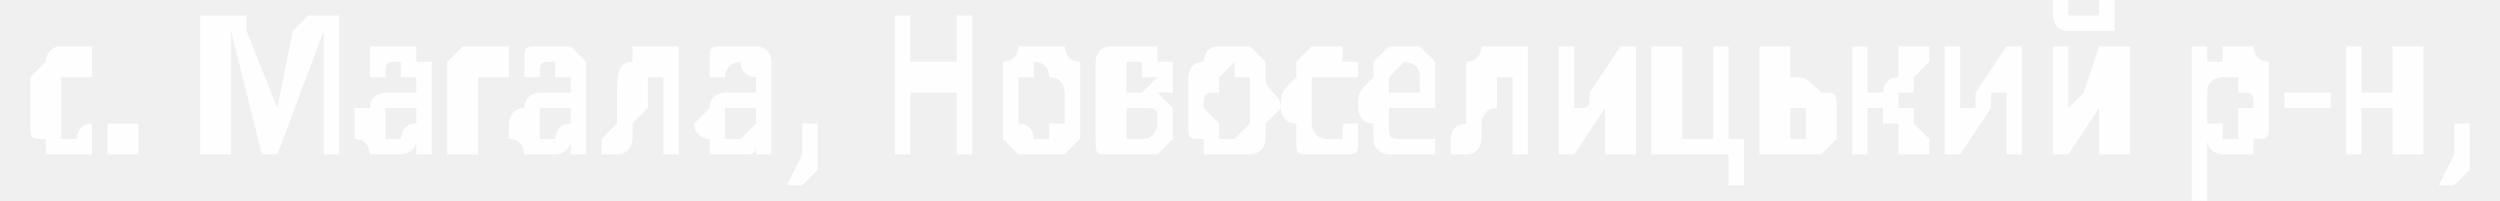
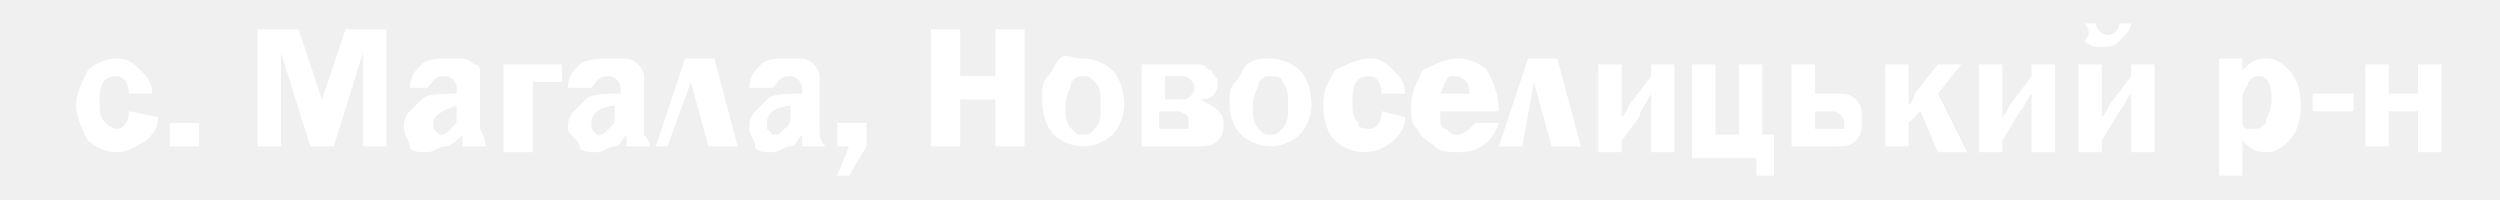
- <svg xmlns="http://www.w3.org/2000/svg" xml:space="preserve" width="15.072mm" height="1.21mm" version="1.1" style="shape-rendering:geometricPrecision; text-rendering:geometricPrecision; image-rendering:optimizeQuality; fill-rule:evenodd; clip-rule:evenodd" viewBox="0 0 158 13">
-   <defs>
-     <style type="text/css">
-    
-     .fil0 {fill:#FEFEFE;fill-rule:nonzero}
-    
-   </style>
-   </defs>
-   <g id="Слой_x0020_1">
-     <g id="_818394544">
-       <path class="fil0" d="M4 9c0,0 0,0 0,0 0,0 0,0 0,0 0,0 0,0 0,0 0,1 0,1 0,1 0,0 0,0 0,0 0,0 0,0 -1,0 0,0 0,0 0,0 0,0 0,0 -1,0 0,0 0,0 -1,0 0,0 0,0 0,-1 -1,0 -1,0 -1,-1 0,0 0,-1 0,-1 0,-1 0,-1 0,-2 0,0 1,-1 1,-1 0,0 0,-1 1,-1 0,0 0,0 1,0 0,0 0,0 0,0 0,0 0,0 0,0 1,0 1,0 1,0 0,0 0,1 0,1 0,0 0,0 0,0 0,0 0,0 0,0 0,0 0,0 0,0 0,0 0,0 0,0 0,1 0,1 0,1 0,0 0,0 0,0 0,0 0,0 0,0 0,0 0,0 0,0 -1,0 -1,0 -1,0 0,0 0,0 0,0 -1,0 -1,0 -1,0 0,0 0,1 0,2 0,0 0,0 0,1 0,0 0,0 0,0 0,0 0,1 0,1 0,0 0,0 1,0 0,0 0,0 0,0 0,0 0,-1 1,-1 0,0 0,0 0,0 0,0 0,0 0,0 0,0 0,0 0,0 0,0 0,0 0,0 0,0 0,0 0,0 0,1 0,1 0,1zm3 0c0,0 0,1 0,1 0,0 -1,0 -1,0 0,0 0,0 -1,0 0,0 0,0 0,-1 0,0 0,-1 0,-1 1,0 1,0 1,0 0,0 1,0 1,0 0,0 0,1 0,1zm13 1c0,0 0,0 0,0 0,0 0,0 0,0 0,0 0,0 0,0 0,0 -1,0 -1,0 0,0 0,0 0,0 0,0 0,0 0,0 0,0 0,0 0,0 0,0 0,0 0,0l0 -8 0 0 -3 8c0,0 0,0 0,0 0,0 0,0 0,0 0,0 0,0 0,0 0,0 0,0 0,0 -1,0 -1,0 -1,0 0,0 0,0 0,0 0,0 0,0 0,0 0,0 0,0 0,0l-2 -8 0 0 0 8c0,0 0,0 0,0 0,0 0,0 0,0 0,0 -1,0 -1,0 0,0 0,0 0,0 0,0 0,0 0,0 0,0 -1,0 -1,0 0,0 0,0 0,0 0,0 0,0 0,0l0 -8c0,-1 0,-1 0,-1 1,0 1,0 1,0l1 0c0,0 0,0 0,0 0,0 1,0 1,0 0,0 0,0 0,0 0,0 0,1 0,1l2 5 0 0 1 -5c0,0 0,0 1,-1 0,0 0,0 0,0 0,0 0,0 0,0 0,0 0,0 0,0l1 0c1,0 1,0 1,0 0,0 0,0 0,0 0,0 0,0 0,0 0,0 0,0 0,1l0 8zm6 0c0,0 0,0 0,0 0,0 0,0 0,0 0,0 0,0 -1,0 0,0 0,0 0,0 0,0 0,0 0,0 0,0 0,0 0,0l0 -1c0,1 -1,1 -1,1 0,0 0,0 -1,0 0,0 0,0 -1,0 0,0 0,0 0,0 0,0 0,-1 -1,-1 0,0 0,0 0,-1 0,0 0,-1 0,-1 1,0 1,0 1,0 0,-1 1,-1 1,-1 0,0 1,0 1,0l1 0 0 0c0,-1 0,-1 0,-1 0,0 -1,0 -1,0 0,0 0,0 0,-1 0,0 0,0 0,0 -1,0 -1,0 -1,1 0,0 0,0 -1,0 0,0 0,0 0,0 0,0 0,0 0,0 0,0 0,0 0,0 0,0 0,0 0,0 0,0 0,0 0,0 0,0 0,-1 0,-1 0,0 0,0 0,0 0,0 0,0 0,0 0,0 0,0 0,0 0,-1 0,-1 0,-1 1,0 1,0 1,0 0,0 1,0 1,0 0,0 0,0 1,0 0,0 0,0 0,1 1,0 1,0 1,0 0,1 0,1 0,2l0 4zm-1 -3l-1 0c0,0 0,0 -1,0 0,0 0,0 0,0 0,0 0,1 0,1 0,0 0,0 0,0 0,0 0,1 0,1 0,0 0,0 0,0 1,0 1,0 1,0 0,0 0,-1 1,-1l0 -1zm6 -3c0,0 0,0 0,0 0,0 0,1 0,1 0,0 0,0 0,0 0,0 0,0 0,0l-2 0 0 5c0,0 0,0 0,0 0,0 0,0 0,0 0,0 0,0 0,0 -1,0 -1,0 -1,0 0,0 0,0 0,0 0,0 0,0 0,0 0,0 0,0 0,0 0,0 -1,0 -1,0l0 -6c0,0 1,-1 1,-1 0,0 0,0 0,0l3 0c0,0 0,0 0,0 0,0 0,0 0,0 0,0 0,1 0,1 0,0 0,0 0,0zm5 6c0,0 0,0 0,0 0,0 0,0 0,0 0,0 0,0 -1,0 0,0 0,0 0,0 0,0 0,0 0,0 0,0 0,0 0,0l0 -1c0,1 -1,1 -1,1 0,0 0,0 -1,0 0,0 0,0 -1,0 0,0 0,0 0,0 0,0 0,-1 -1,-1 0,0 0,0 0,-1 0,0 0,-1 1,-1 0,0 0,0 0,0 0,-1 1,-1 1,-1 0,0 1,0 1,0l1 0 0 0c0,-1 0,-1 0,-1 0,0 0,0 -1,0 0,0 0,0 0,-1 0,0 0,0 0,0 -1,0 -1,0 -1,1 0,0 0,0 -1,0 0,0 0,0 0,0 0,0 0,0 0,0 0,0 0,0 0,0 0,0 0,0 0,0 0,0 0,0 0,0 0,0 0,-1 0,-1 0,0 0,0 0,0 0,0 0,0 0,0 0,0 0,0 0,0 0,-1 0,-1 1,-1 0,0 0,0 0,0 0,0 1,0 1,0 0,0 1,0 1,0 0,0 0,0 1,1 0,0 0,0 0,0 0,1 0,1 0,2l0 4zm-1 -3l-1 0c0,0 0,0 -1,0 0,0 0,0 0,0 0,0 0,1 0,1 0,0 0,0 0,0 0,0 0,1 0,1 0,0 0,0 1,0 0,0 0,0 0,0 0,0 0,-1 1,-1l0 -1zm7 3c0,0 0,0 0,0 0,0 0,0 0,0 0,0 0,0 0,0 0,0 0,0 0,0 -1,0 -1,0 -1,0 0,0 0,0 0,0 0,0 0,0 0,0 0,0 0,0 0,0l0 -5 -1 0c0,0 0,1 0,2 0,0 -1,1 -1,1 0,1 0,1 0,1 0,0 0,1 -1,1 0,0 0,0 0,0 0,0 -1,0 -1,0 0,0 0,0 0,0 0,0 0,0 0,0 0,0 0,0 0,0 0,0 0,0 0,-1 0,0 0,0 0,0 0,0 0,0 0,0 0,0 0,0 0,0 0,0 0,0 0,0 0,0 0,0 0,0 1,-1 1,-1 1,-1 0,0 0,0 0,0 0,-1 0,-1 0,-1 0,-1 0,-1 0,-1 0,-1 0,-2 1,-2 0,0 0,-1 0,-1 0,0 0,0 0,0l3 0c0,0 0,0 0,0 0,0 0,1 0,1l0 6zm6 0c0,0 0,0 0,0 0,0 0,0 0,0 0,0 0,0 0,0 -1,0 -1,0 -1,0 0,0 0,0 0,0 0,0 0,0 0,0l0 -1c0,1 0,1 -1,1 0,0 0,0 -1,0 0,0 0,0 0,0 -1,0 -1,0 -1,0 0,0 0,-1 0,-1 0,0 -1,0 -1,-1 0,0 1,-1 1,-1 0,0 0,0 0,0 0,-1 1,-1 1,-1 0,0 1,0 1,0l1 0 0 0c0,-1 0,-1 0,-1 0,0 0,0 0,0 0,0 -1,0 -1,-1 0,0 0,0 0,0 0,0 -1,0 -1,1 0,0 0,0 0,0 0,0 -1,0 -1,0 0,0 0,0 0,0 0,0 0,0 0,0 0,0 0,0 0,0 0,0 0,0 0,0 0,0 0,-1 0,-1 0,0 0,0 0,0 0,0 0,0 0,0 0,0 0,0 0,0 0,-1 0,-1 1,-1 0,0 0,0 0,0 0,0 1,0 1,0 0,0 1,0 1,0 0,0 1,0 1,1 0,0 0,0 0,0 0,1 0,1 0,2l0 4zm-1 -3l-1 0c0,0 0,0 0,0 -1,0 -1,0 -1,0 0,0 0,1 0,1 0,0 0,0 0,0 0,0 0,1 0,1 0,0 0,0 1,0 0,0 0,0 0,0 0,0 1,-1 1,-1l0 -1zm4 2c0,0 0,0 0,0 0,0 0,1 0,1 0,0 0,0 0,0 0,0 0,0 0,1l-1 1c0,0 0,0 0,0 0,0 0,0 0,0 0,0 0,0 0,0 0,0 0,0 0,0 -1,0 -1,0 -1,0 0,0 0,0 0,0 0,0 0,0 0,0 0,0 0,0 0,0l1 -2 0 -1c0,0 0,-1 0,-1 0,0 0,0 0,0 0,0 0,0 0,0 0,0 0,0 1,0 0,0 0,0 0,0 0,0 0,0 0,0 0,0 0,0 0,0 0,0 0,1 0,1zm10 1c0,0 0,0 0,0 0,0 0,0 0,0 0,0 0,0 0,0 0,0 0,0 0,0 0,0 -1,0 -1,0 0,0 0,0 0,0 0,0 0,0 0,0 0,0 0,0 0,0l0 -4 -3 0 0 4c0,0 0,0 0,0 0,0 0,0 0,0 0,0 0,0 0,0 0,0 -1,0 -1,0 0,0 0,0 0,0 0,0 0,0 0,0 0,0 0,0 0,0 0,0 0,0 0,0l0 -9c0,0 0,0 0,0 0,0 0,0 0,0 0,0 0,0 0,0 0,0 0,0 0,0 0,0 1,0 1,0 0,0 0,0 0,0 0,0 0,0 0,0 0,0 0,0 0,0l0 3 3 0 0 -3c0,0 0,0 0,0 0,0 0,0 0,0 0,0 0,0 0,0 0,0 1,0 1,0 0,0 0,0 0,0 0,0 0,0 0,0 0,0 0,0 0,0 0,0 0,0 0,0l0 9zm7 -3c0,0 0,1 0,1 0,1 0,1 0,1 -1,1 -1,1 -1,1 -1,0 -1,0 -2,0 0,0 0,0 -1,0 0,0 0,0 -1,-1 0,0 0,0 0,-1 0,0 0,-1 0,-1 0,-1 0,-1 0,-2 0,0 0,-1 0,-1 1,0 1,-1 1,-1 1,0 1,0 2,0 0,0 0,0 1,0 0,0 0,1 1,1 0,0 0,1 0,1 0,1 0,1 0,2zm-1 0c0,-1 0,-1 0,-1 0,0 0,-1 -1,-1 0,0 0,0 0,0 0,0 0,-1 -1,-1 0,0 0,1 0,1 0,0 0,0 -1,0 0,0 0,0 0,1 0,0 0,0 0,1 0,0 0,0 0,1 0,0 0,0 0,0 1,0 1,1 1,1 0,0 0,0 0,0 1,0 1,0 1,0 0,0 0,-1 0,-1 1,0 1,0 1,0 0,-1 0,-1 0,-1zm7 1c0,0 0,1 0,1 0,0 0,0 -1,1 0,0 0,0 0,0 -1,0 -1,0 -2,0 0,0 0,0 0,0 0,0 0,0 0,0 0,0 -1,0 -1,0 0,0 0,0 0,0 0,0 0,0 0,0 -1,0 -1,0 -1,-1l0 -5c0,0 0,-1 1,-1 0,0 0,0 0,0 0,0 0,0 0,0 0,0 0,0 1,0 0,0 0,0 0,0 0,0 0,0 1,0 0,0 0,0 1,0 0,0 0,0 0,1 1,0 1,0 1,0 0,0 0,1 0,1 0,0 0,1 0,1 0,0 -1,0 -1,0 0,0 1,1 1,1 0,0 0,1 0,1zm-1 -3c0,0 0,0 -1,0 0,0 0,0 0,0 0,-1 0,-1 0,-1 0,0 0,0 0,0 -1,0 -1,0 -1,0 0,0 0,0 0,0l0 2 1 0c0,0 0,0 0,0 0,0 1,-1 1,-1zm0 3c0,0 0,0 0,0 0,-1 0,-1 -1,-1 0,0 0,0 0,0 0,0 0,0 0,0l-1 0 0 2c0,0 0,0 0,0 0,0 0,0 0,0 0,0 0,0 0,0 0,0 0,0 1,0 0,0 0,0 0,0 0,0 0,0 0,0 1,0 1,-1 1,-1 0,0 0,0 0,0zm8 -1c0,0 -1,1 -1,1 0,1 0,1 0,1 0,1 -1,1 -1,1 0,0 -1,0 -1,0 -1,0 -1,0 -2,0 0,0 0,0 0,-1 -1,0 -1,0 -1,-1 0,0 0,-1 0,-1 0,-1 0,-1 0,-2 0,0 0,-1 1,-1 0,0 0,-1 1,-1 0,0 0,0 1,0 0,0 1,0 1,0 0,0 1,1 1,1 0,0 0,1 0,1 0,1 1,1 1,2zm-2 0c0,-1 0,-1 0,-1 0,0 0,-1 0,-1 0,0 0,0 -1,0 0,0 0,-1 0,-1 0,0 -1,1 -1,1 0,0 0,0 0,0 0,0 0,0 0,1 -1,0 -1,0 -1,1 0,0 0,0 1,1 0,0 0,0 0,0 0,0 0,1 0,1 0,0 0,0 1,0 0,0 0,0 0,0 0,0 1,-1 1,-1 0,0 0,0 0,0 0,-1 0,-1 0,-1zm7 2c0,0 0,0 0,0 0,0 0,0 0,0 0,0 0,0 0,0 0,1 0,1 -1,1 0,0 0,0 0,0 0,0 0,0 0,0 0,0 0,0 -1,0 0,0 0,0 0,0 -1,0 -1,0 -1,0 -1,0 -1,0 -1,-1 0,0 0,0 0,-1 -1,0 -1,-1 -1,-1 0,-1 0,-1 1,-2 0,0 0,-1 0,-1 0,0 1,-1 1,-1 0,0 1,0 1,0 0,0 0,0 0,0 1,0 1,0 1,0 0,0 0,0 0,0 0,0 0,1 0,1 0,0 1,0 1,0 0,0 0,0 0,0 0,0 0,0 0,0 0,0 0,0 0,0 0,1 0,1 0,1 -1,0 -1,0 -1,0 0,0 0,0 0,0 0,0 0,0 0,0 0,0 0,0 0,0 -1,0 -1,0 -1,0 0,0 -1,0 -1,0 0,0 0,1 0,2 0,0 0,0 0,1 0,0 0,0 0,0 0,0 0,1 1,1 0,0 0,0 0,0 0,0 0,0 1,0 0,0 0,-1 0,-1 0,0 0,0 0,0 0,0 0,0 0,0 0,0 0,0 1,0 0,0 0,0 0,0 0,0 0,0 0,0 0,1 0,1 0,1z" />
-       <path class="fil0" d="M91 6c0,1 0,1 0,1 0,0 0,0 0,0l-3 0c0,0 0,1 0,1 0,0 0,0 0,0 0,1 0,1 1,1 0,0 0,0 0,0 1,0 1,0 1,0 0,0 0,0 0,0 1,0 1,0 1,0 0,-1 0,-1 0,-1 0,0 0,0 0,0 0,0 0,1 0,1 0,0 0,0 0,0 0,0 0,0 0,0 0,0 0,0 0,0 0,0 0,0 0,0 0,1 0,1 0,1 0,0 0,0 0,0 0,0 0,0 0,0 0,0 0,0 -1,0 0,0 0,0 0,0 0,0 -1,0 -1,0 0,0 -1,0 -1,0 0,0 -1,0 -1,-1 0,0 0,0 0,-1 -1,0 -1,-1 -1,-1 0,-1 0,-1 1,-2 0,0 0,-1 0,-1 0,0 1,-1 1,-1 0,0 1,0 1,0 0,0 1,0 1,0 0,0 1,1 1,1 0,0 0,1 0,1 0,0 0,1 0,1l0 0zm-1 0c0,-1 0,-1 0,-1 0,-1 -1,-1 -1,-1 0,0 0,0 0,0 -1,1 -1,1 -1,1 0,0 0,0 0,0 0,1 0,1 0,1l2 0zm7 4c0,0 0,0 0,0 0,0 0,0 0,0 0,0 0,0 0,0 0,0 0,0 0,0 -1,0 -1,0 -1,0 0,0 0,0 0,0 0,0 0,0 0,0 0,0 0,0 0,0l0 -5 -1 0c0,0 0,1 0,2 -1,0 -1,1 -1,1 0,1 0,1 0,1 0,0 0,1 -1,1 0,0 0,0 0,0 0,0 -1,0 -1,0 0,0 0,0 0,0 0,0 0,0 0,0 0,0 0,0 0,0 0,0 0,0 0,-1 0,0 0,0 0,0 0,0 0,0 0,0 0,0 0,0 0,0 0,0 0,0 0,0 0,0 0,0 0,0 0,-1 1,-1 1,-1 0,0 0,0 0,0 0,-1 0,-1 0,-1 0,-1 0,-1 0,-1 0,-1 0,-2 0,-2 1,0 1,-1 1,-1 0,0 0,0 0,0l3 0c0,0 0,0 0,0 0,0 0,1 0,1l0 6zm7 0c0,0 0,0 0,0 0,0 0,0 0,0 0,0 0,0 0,0 -1,0 -1,0 -1,0 0,0 0,0 0,0 0,0 0,0 0,0 0,0 0,0 0,0 -1,0 -1,0 -1,0l0 -3c0,0 0,0 0,-1 0,0 1,0 1,0 -1,0 -1,0 -1,0 0,1 0,1 0,1l-2 3c0,0 0,0 0,0 0,0 0,0 0,0 0,0 0,0 0,0 0,0 0,0 -1,0 0,0 0,0 0,0 0,0 0,0 0,0 0,0 0,0 0,0 0,0 0,0 0,0l0 -7c0,0 0,0 0,0 0,0 0,0 0,0 0,0 0,0 0,0 0,0 0,0 0,0 1,0 1,0 1,0 0,0 0,0 0,0l0 3c0,0 0,1 0,1 0,0 0,0 0,0 0,0 0,0 0,0 1,0 1,0 1,-1l2 -3c0,0 0,0 0,0 0,0 0,0 0,0 0,0 0,0 0,0 0,0 0,0 0,0 0,0 0,0 1,0 0,0 0,0 0,0 0,0 0,0 0,0 0,0 0,0 0,0l0 7zm7 2c0,0 0,0 0,0 0,0 0,0 0,0 -1,0 -1,0 -1,0 0,0 0,0 0,0l0 -2 -4 0c0,0 0,0 -1,0 0,0 0,0 0,0l0 -7c0,0 0,0 0,0 0,0 0,0 1,0 0,0 0,0 0,0 0,0 0,0 0,0 0,0 0,0 0,0 1,0 1,0 1,0 0,0 0,0 0,0 0,0 0,0 0,0l0 6 2 0 0 -6c0,0 0,0 0,0 0,0 0,0 0,0 0,0 0,0 0,0 0,0 0,0 1,0 0,0 0,0 0,0 0,0 0,0 0,0 0,0 0,0 0,0 0,0 0,0 0,0l0 6 1 0c0,0 0,0 0,0 0,0 0,0 0,0l0 3zm6 -4c0,0 0,0 0,1 0,0 0,0 -1,1 0,0 0,0 -1,0 0,0 0,0 -1,0 0,0 0,0 0,0 0,0 -1,0 -1,0 0,0 0,0 0,0 0,0 0,0 0,0 -1,0 -1,0 -1,0 0,0 0,0 0,-1l0 -6c0,0 0,0 0,0 0,0 0,0 0,0 0,0 0,0 0,0 1,0 1,0 1,0 0,0 0,0 0,0 0,0 0,0 0,0 0,0 0,0 1,0 0,0 0,0 0,0l0 2c0,0 0,0 0,0 0,0 0,0 0,0 1,0 1,0 2,1 0,0 0,0 0,0 1,0 1,0 1,1 0,0 0,0 0,1zm-2 0c0,0 0,-1 0,-1 0,0 0,0 0,0 0,0 0,0 0,0 0,0 0,0 -1,0 0,0 0,0 0,0 0,0 0,0 0,0l0 2c0,0 0,0 0,0 0,0 0,0 0,0 1,0 1,0 1,0 0,-1 0,-1 0,-1zm8 2c0,0 0,0 0,0 0,0 0,0 0,0 0,0 0,0 -1,0 0,0 0,0 0,0 0,0 0,0 0,0 0,0 0,0 -1,0 0,0 0,0 0,0 0,0 0,0 0,0l0 -2c0,0 0,0 0,0 0,0 -1,0 -1,0 0,-1 0,-1 0,-1 0,0 0,0 0,0l-1 0 0 3c0,0 0,0 0,0 0,0 0,0 0,0 0,0 0,0 0,0 0,0 0,0 0,0 0,0 -1,0 -1,0 0,0 0,0 0,0 0,0 0,0 0,0 0,0 0,0 0,0l0 -7c0,0 0,0 0,0 0,0 0,0 0,0 0,0 0,0 0,0 0,0 1,0 1,0 0,0 0,0 0,0 0,0 0,0 0,0 0,0 0,0 0,0 0,0 0,0 0,0l0 3 1 0c0,0 0,0 0,0 0,0 0,0 0,0 0,0 0,-1 1,-1 0,0 0,0 0,0l0 -2c0,0 0,0 0,0 0,0 0,0 0,0 0,0 1,0 1,0 0,0 0,0 0,0 0,0 0,0 0,0 0,0 1,0 1,0 0,0 0,0 0,0 0,0 0,0 0,0 0,0 0,0 0,1 0,0 0,0 0,0l-1 1c0,0 0,0 0,1 0,0 0,0 0,0 0,0 -1,0 -1,0 0,0 0,0 0,1l0 0c0,0 0,0 0,0 1,0 1,0 1,0 0,0 0,0 0,0 0,1 0,1 0,1l1 1c0,1 0,1 0,1 0,0 0,0 0,0 0,0 0,0 0,0 0,0 0,0 0,0zm6 0c0,0 0,0 0,0 0,0 0,0 0,0 0,0 0,0 0,0 0,0 -1,0 -1,0 0,0 0,0 0,0 0,0 0,0 0,0 0,0 0,0 0,0 0,0 0,0 0,0l0 -3c0,0 0,0 0,-1 0,0 0,0 0,0 0,0 -1,0 -1,0 0,1 0,1 0,1l-2 3c0,0 0,0 0,0 0,0 0,0 0,0 0,0 0,0 0,0 0,0 0,0 0,0 -1,0 -1,0 -1,0 0,0 0,0 0,0 0,0 0,0 0,0 0,0 0,0 0,0l0 -7c0,0 0,0 0,0 0,0 0,0 0,0 0,0 0,0 0,0 0,0 0,0 1,0 0,0 0,0 0,0 0,0 0,0 0,0l0 3c0,0 0,1 0,1 0,0 0,0 0,0 0,0 0,0 1,0 0,0 0,0 0,-1l2 -3c0,0 0,0 0,0 0,0 0,0 0,0 0,0 0,0 0,0 0,0 0,0 0,0 1,0 1,0 1,0 0,0 0,0 0,0 0,0 0,0 0,0 0,0 0,0 0,0l0 7zm7 0c0,0 0,0 0,0 0,0 0,0 0,0 -1,0 -1,0 -1,0 0,0 0,0 0,0 0,0 0,0 0,0 0,0 -1,0 -1,0 0,0 0,0 0,0 0,0 0,0 0,0l0 -3c0,0 0,0 0,-1 0,0 0,0 0,0 0,0 0,0 0,0 0,1 0,1 0,1l-2 3c0,0 0,0 0,0 0,0 0,0 0,0 0,0 0,0 -1,0 0,0 0,0 0,0 0,0 0,0 0,0 0,0 0,0 0,0 0,0 0,0 0,0 0,0 0,0 0,0l0 -7c0,0 0,0 0,0 0,0 0,0 0,0 0,0 0,0 0,0 0,0 0,0 0,0 1,0 1,0 1,0 0,0 0,0 0,0l0 3c0,0 0,1 0,1 0,0 0,0 0,0 0,0 0,0 0,0 0,0 0,0 1,-1l1 -3c0,0 0,0 0,0 0,0 0,0 1,0 0,0 0,0 0,0 0,0 0,0 0,0 0,0 0,0 0,0 0,0 1,0 1,0 0,0 0,0 0,0 0,0 0,0 0,0l0 7zm-1 -10c0,1 0,1 0,1 0,0 0,1 0,1 0,0 -1,0 -1,0 0,0 0,0 -1,0 0,0 -1,0 -1,0 0,0 0,0 0,0 -1,0 -1,-1 -1,-1 0,0 0,0 0,-1 0,0 0,0 0,0 0,0 0,0 0,0 0,0 0,0 0,0 0,0 1,0 1,0 0,0 0,0 0,0 0,0 0,0 0,0 0,0 0,0 0,0 0,0 0,0 0,0 0,0 0,1 0,1 0,0 0,0 1,0 0,0 0,0 0,0 0,0 0,0 0,0 0,0 0,0 0,0 1,0 1,0 1,0 0,0 0,0 0,0 0,0 0,-1 0,-1 0,0 0,0 0,0 0,0 0,0 0,0 0,0 0,0 0,0 0,0 0,0 1,0 0,0 0,0 0,0 0,0 0,0 0,0 0,0 0,0 0,0 0,0 0,0 0,0zm10 7c0,0 0,1 0,1 0,1 0,1 -1,1 0,1 0,1 0,1 -1,0 -1,0 -1,0 0,0 0,0 -1,0 0,0 0,0 0,0 0,0 0,0 0,0 0,0 -1,0 -1,-1l0 3c0,0 0,0 0,1 0,0 0,0 0,0 0,0 0,0 0,0 0,0 0,0 0,0 -1,0 -1,0 -1,0 0,0 0,0 0,0 0,0 0,0 0,0 0,-1 0,-1 0,-1l0 -9c0,0 0,0 0,0 0,0 0,0 0,0 0,0 0,0 0,0 0,0 0,0 0,0 1,0 1,0 1,0 0,0 0,0 0,0 0,0 0,0 0,0 0,0 0,0 0,0l0 1c0,0 0,0 1,0 0,0 0,-1 0,-1 0,0 0,0 0,0 1,0 1,0 1,0 0,0 1,0 1,0 0,0 0,1 1,1 0,0 0,1 0,1 0,1 0,1 0,2zm-1 0c0,-1 0,-1 -1,-1 0,0 0,-1 0,-1 0,0 0,0 0,0 0,0 0,0 0,0 -1,0 -1,0 -1,0 0,0 0,0 0,0 0,0 0,0 0,0 0,0 -1,0 -1,1l0 2c1,0 1,0 1,0 0,1 0,1 0,1 1,0 1,0 1,0 0,-1 0,-1 0,-1 0,0 0,0 0,-1 1,0 1,0 1,0zm5 -1c0,1 0,1 0,1 0,0 0,0 0,0l-3 0c0,0 0,0 0,0 0,0 0,0 0,-1 0,0 0,0 0,0 0,0 0,0 0,0l3 0c0,0 0,0 0,0 0,0 0,0 0,0 0,0 0,0 0,0 0,0 0,0 0,0zm6 4c0,0 0,0 0,0 0,0 0,0 0,0 0,0 0,0 0,0 -1,0 -1,0 -1,0 0,0 0,0 0,0 0,0 0,0 0,0 0,0 0,0 -1,0 0,0 0,0 0,0l0 -3 -2 0 0 3c0,0 0,0 0,0 0,0 0,0 0,0 0,0 0,0 0,0 0,0 0,0 0,0 -1,0 -1,0 -1,0 0,0 0,0 0,0 0,0 0,0 0,0 0,0 0,0 0,0l0 -7c0,0 0,0 0,0 0,0 0,0 0,0 0,0 0,0 0,0 0,0 0,0 1,0 0,0 0,0 0,0 0,0 0,0 0,0 0,0 0,0 0,0 0,0 0,0 0,0l0 3 2 0 0 -3c0,0 0,0 0,0 1,0 1,0 1,0 0,0 0,0 0,0 0,0 0,0 0,0 0,0 0,0 1,0 0,0 0,0 0,0 0,0 0,0 0,0 0,0 0,0 0,0l0 7zm3 -1c0,0 0,0 0,0 0,0 0,1 0,1 0,0 0,0 0,0 0,0 0,0 0,1l-1 1c0,0 0,0 0,0 0,0 0,0 0,0 0,0 0,0 0,0 -1,0 -1,0 -1,0 0,0 0,0 0,0 0,0 0,0 0,0 0,0 0,0 0,0 0,0 0,0 0,0l1 -2 0 -1c0,0 0,-1 0,-1 0,0 0,0 0,0 0,0 0,0 0,0 0,0 0,0 0,0 0,0 1,0 1,0 0,0 0,0 0,0 0,0 0,0 0,0 0,0 0,1 0,1z" />
-     </g>
+ <svg xmlns="http://www.w3.org/2000/svg" version="1.1" id="Layer_1" x="0px" y="0px" viewBox="0 0 42.7 3.4" style="enable-background:new 0 0 42.7 3.4;" xml:space="preserve">
+   <style type="text/css">
+ 	.st0{fill:#FFFFFF;}
+ </style>
+   <g>
+     <path class="st0" d="M2.7,2c0,0.2-0.1,0.3-0.2,0.4C2.3,2.5,2.2,2.6,2,2.6c-0.2,0-0.4-0.1-0.5-0.2C1.4,2.2,1.3,2,1.3,1.8   s0.1-0.4,0.2-0.6C1.6,1.1,1.8,1,2,1c0.2,0,0.3,0.1,0.4,0.2c0.1,0.1,0.2,0.2,0.2,0.4l-0.4,0c0-0.2-0.1-0.3-0.2-0.3   c-0.2,0-0.3,0.1-0.3,0.4c0,0.2,0,0.3,0.1,0.4C1.9,2.2,2,2.2,2,2.2c0.1,0,0.2-0.1,0.2-0.3L2.7,2z" />
+     <path class="st0" d="M3.3,2.5H2.9V2.1h0.5V2.5z" />
+     <path class="st0" d="M5.3,2.5L4.8,0.9v1.6H4.4v-2h0.7l0.4,1.2l0.4-1.2h0.7v2H6.2V0.9L5.7,2.5H5.3z" />
+     <path class="st0" d="M8.3,2.5H7.9c0-0.1,0-0.1,0-0.2C7.8,2.4,7.7,2.5,7.6,2.5c-0.1,0-0.2,0.1-0.3,0.1c-0.1,0-0.3,0-0.3-0.1   S6.9,2.3,6.9,2.2c0-0.1,0-0.2,0.1-0.3s0.1-0.1,0.2-0.2s0.3-0.1,0.6-0.1V1.5c0-0.1-0.1-0.2-0.2-0.2c-0.2,0-0.2,0.1-0.3,0.2L7,1.5   c0-0.2,0.1-0.3,0.2-0.4S7.5,1,7.6,1c0.1,0,0.2,0,0.3,0c0.1,0,0.2,0.1,0.2,0.1c0.1,0,0.1,0.1,0.1,0.1s0,0.1,0,0.3v0.7   C8.3,2.4,8.3,2.5,8.3,2.5z M7.8,1.8C7.5,1.9,7.4,2,7.4,2.1c0,0.1,0,0.1,0,0.1s0.1,0.1,0.1,0.1c0.1,0,0.1,0,0.2-0.1   C7.8,2.1,7.8,2.1,7.8,2V1.8z" />
+     <path class="st0" d="M8.6,2.5V1.1h1v0.3H9.1v1.2H8.6z" />
+     <path class="st0" d="M11.1,2.5h-0.4c0-0.1,0-0.1,0-0.2c-0.1,0.1-0.1,0.2-0.2,0.2c-0.1,0-0.2,0.1-0.3,0.1c-0.1,0-0.3,0-0.3-0.1   S9.7,2.3,9.7,2.2c0-0.1,0-0.2,0.1-0.3S9.9,1.8,10,1.7s0.3-0.1,0.6-0.1V1.5c0-0.1-0.1-0.2-0.2-0.2c-0.2,0-0.2,0.1-0.3,0.2l-0.4,0   c0-0.2,0.1-0.3,0.2-0.4S10.3,1,10.4,1c0.1,0,0.2,0,0.3,0c0.1,0,0.2,0.1,0.2,0.1C11,1.2,11,1.3,11,1.3s0,0.1,0,0.3v0.7   C11.1,2.4,11.1,2.5,11.1,2.5z M10.6,1.8c-0.3,0-0.5,0.1-0.5,0.3c0,0.1,0,0.1,0,0.1s0.1,0.1,0.1,0.1c0.1,0,0.1,0,0.2-0.1   c0.1-0.1,0.1-0.1,0.1-0.2V1.8z" />
+     <path class="st0" d="M11.2,2.5l0.5-1.5h0.5l0.4,1.5h-0.5l-0.3-1.1l-0.4,1.1H11.2z" />
+     <path class="st0" d="M14.1,2.5h-0.4c0-0.1,0-0.1,0-0.2c-0.1,0.1-0.1,0.2-0.2,0.2c-0.1,0-0.2,0.1-0.3,0.1c-0.1,0-0.3,0-0.3-0.1   s-0.1-0.2-0.1-0.3c0-0.1,0-0.2,0.1-0.3s0.1-0.1,0.2-0.2s0.3-0.1,0.6-0.1V1.5c0-0.1-0.1-0.2-0.2-0.2c-0.2,0-0.2,0.1-0.3,0.2l-0.4,0   c0-0.2,0.1-0.3,0.2-0.4S13.3,1,13.4,1c0.1,0,0.2,0,0.3,0c0.1,0,0.2,0.1,0.2,0.1C14,1.2,14,1.3,14,1.3s0,0.1,0,0.3v0.7   C14,2.4,14.1,2.5,14.1,2.5z M13.6,1.8c-0.3,0-0.5,0.1-0.5,0.3c0,0.1,0,0.1,0,0.1s0.1,0.1,0.1,0.1c0.1,0,0.1,0,0.2-0.1   c0.1-0.1,0.1-0.1,0.1-0.2V1.8z" />
+     <path class="st0" d="M14.8,2.1v0.4L14.5,3h-0.2l0.2-0.5h-0.2V2.1H14.8z" />
+     <path class="st0" d="M17.5,0.5v2H17V1.7h-0.6v0.8h-0.5v-2h0.5v0.8H17V0.5H17.5z" />
+     <path class="st0" d="M18.5,1c0.2,0,0.4,0.1,0.5,0.2c0.1,0.1,0.2,0.3,0.2,0.6c0,0.2-0.1,0.4-0.2,0.5c-0.1,0.1-0.3,0.2-0.5,0.2   c-0.2,0-0.4-0.1-0.5-0.2c-0.1-0.1-0.2-0.3-0.2-0.6c0-0.2,0-0.3,0.1-0.4c0.1-0.1,0.1-0.2,0.2-0.3S18.3,1,18.5,1z M18.5,1.3   c-0.1,0-0.1,0-0.2,0.1c0,0.1-0.1,0.2-0.1,0.4c0,0.2,0,0.3,0.1,0.4s0.1,0.1,0.2,0.1c0.1,0,0.1,0,0.2-0.1s0.1-0.2,0.1-0.4   c0-0.2,0-0.3-0.1-0.4C18.6,1.3,18.6,1.3,18.5,1.3z" />
+     <path class="st0" d="M19.5,2.5V1.1h0.8c0.1,0,0.2,0,0.2,0c0.1,0,0.1,0.1,0.2,0.1c0,0.1,0.1,0.1,0.1,0.2c0,0.2-0.1,0.3-0.3,0.3   c0.2,0.1,0.4,0.2,0.4,0.4c0,0.1,0,0.2-0.1,0.3c-0.1,0.1-0.2,0.1-0.4,0.1H19.5z M19.9,1.7h0.3c0.1,0,0.2-0.1,0.2-0.2   c0-0.1-0.1-0.2-0.2-0.2h-0.3V1.7z M19.9,2.2h0.3c0.1,0,0.1,0,0.1,0c0,0,0-0.1,0-0.1c0-0.1,0-0.1,0-0.1c0,0-0.1-0.1-0.2-0.1h-0.3   V2.2z" />
+     <path class="st0" d="M21.7,1c0.2,0,0.4,0.1,0.5,0.2c0.1,0.1,0.2,0.3,0.2,0.6c0,0.2-0.1,0.4-0.2,0.5c-0.1,0.1-0.3,0.2-0.5,0.2   c-0.2,0-0.4-0.1-0.5-0.2C21.1,2.2,21,2,21,1.8c0-0.2,0-0.3,0.1-0.4c0.1-0.1,0.1-0.2,0.2-0.3S21.6,1,21.7,1z M21.7,1.3   c-0.1,0-0.1,0-0.2,0.1c0,0.1-0.1,0.2-0.1,0.4c0,0.2,0,0.3,0.1,0.4s0.1,0.1,0.2,0.1c0.1,0,0.1,0,0.2-0.1S22,2,22,1.8   c0-0.2,0-0.3-0.1-0.4C21.9,1.3,21.8,1.3,21.7,1.3z" />
+     <path class="st0" d="M24,2c0,0.2-0.1,0.3-0.2,0.4c-0.1,0.1-0.3,0.2-0.5,0.2c-0.2,0-0.4-0.1-0.5-0.2c-0.1-0.1-0.2-0.3-0.2-0.6   s0.1-0.4,0.2-0.6C23,1.1,23.2,1,23.4,1c0.2,0,0.3,0.1,0.4,0.2C23.9,1.3,24,1.4,24,1.6l-0.4,0c0-0.2-0.1-0.3-0.2-0.3   c-0.2,0-0.3,0.1-0.3,0.4c0,0.2,0,0.3,0.1,0.4c0,0.1,0.1,0.1,0.2,0.1c0.1,0,0.2-0.1,0.2-0.3L24,2z" />
+     <path class="st0" d="M25.6,1.9h-1c0,0,0,0,0,0.1c0,0.1,0,0.2,0.1,0.2c0.1,0.1,0.1,0.1,0.2,0.1c0.1,0,0.2-0.1,0.3-0.2l0.4,0   c-0.1,0.3-0.3,0.5-0.7,0.5c-0.1,0-0.3,0-0.4-0.1c-0.1-0.1-0.2-0.1-0.3-0.3c-0.1-0.1-0.1-0.2-0.1-0.4c0-0.2,0.1-0.4,0.2-0.6   C24.5,1.1,24.7,1,24.9,1c0.2,0,0.4,0.1,0.5,0.2C25.5,1.4,25.6,1.6,25.6,1.9z M24.6,1.6h0.5c0-0.2-0.1-0.3-0.3-0.3   C24.7,1.3,24.7,1.4,24.6,1.6z" />
+     <path class="st0" d="M25.6,2.5l0.5-1.5h0.5l0.4,1.5h-0.5l-0.3-1.1L26,2.5H25.6z" />
+     <path class="st0" d="M27.7,2.4v0.2h-0.4V1.1h0.4v0.6c0,0.1,0,0.2,0,0.3c0.1-0.1,0.1-0.2,0.2-0.3l0.3-0.4V1.1h0.4v1.5h-0.4V2   c0-0.1,0-0.2,0-0.4C28.1,1.8,28,1.9,28,2L27.7,2.4z" />
+     <path class="st0" d="M28.9,2.5V1.1h0.4v1.2h0.4V1.1h0.4v1.2h0.2v0.7h-0.3l0-0.3H28.9z" />
+     <path class="st0" d="M30.6,2.5V1.1H31v0.5h0.3c0.2,0,0.3,0,0.4,0.1s0.1,0.2,0.1,0.3c0,0.2,0,0.3-0.1,0.4c-0.1,0.1-0.2,0.1-0.4,0.1   H30.6z M31,2.2h0.3c0.1,0,0.1,0,0.2,0c0,0,0-0.1,0-0.1c0-0.1-0.1-0.2-0.2-0.2H31V2.2z" />
+     <path class="st0" d="M33.1,1.6l0.5,1h-0.5l-0.3-0.7l-0.2,0.2v0.4h-0.4V1.1h0.4v0.4c0,0.1,0,0.1,0,0.3c0,0,0.1-0.1,0.1-0.2l0.4-0.5   h0.4L33.1,1.6z" />
+     <path class="st0" d="M34.2,2.4v0.2h-0.4V1.1h0.4v0.6c0,0.1,0,0.2,0,0.3c0.1-0.1,0.1-0.2,0.2-0.3l0.3-0.4V1.1h0.4v1.5h-0.4V2   c0-0.1,0-0.2,0-0.4c-0.1,0.1-0.1,0.2-0.2,0.3L34.2,2.4z" />
+     <path class="st0" d="M35.9,2.4v0.2h-0.4V1.1h0.4v0.6c0,0.1,0,0.2,0,0.3c0.1-0.1,0.1-0.2,0.2-0.3l0.3-0.4V1.1h0.4v1.5h-0.4V2   c0-0.1,0-0.2,0-0.4c-0.1,0.1-0.1,0.2-0.2,0.3L35.9,2.4z M35.6,0.4h0.2c0,0.1,0.1,0.2,0.2,0.2c0.1,0,0.2-0.1,0.2-0.2h0.2   c0,0.1-0.1,0.2-0.2,0.3c-0.1,0.1-0.2,0.1-0.3,0.1c-0.1,0-0.2,0-0.3-0.1C35.7,0.6,35.7,0.5,35.6,0.4z" />
+     <path class="st0" d="M37.9,3v-2h0.4v0.2C38.4,1.1,38.5,1,38.7,1c0.2,0,0.3,0.1,0.4,0.2c0.1,0.1,0.2,0.3,0.2,0.6   c0,0.3-0.1,0.5-0.2,0.6c-0.1,0.1-0.2,0.2-0.4,0.2c-0.2,0-0.3-0.1-0.4-0.2V3H37.9z M38.3,1.9c0,0.1,0,0.2,0,0.2c0,0,0,0.1,0.1,0.1   c0,0,0.1,0,0.1,0c0.1,0,0.1,0,0.2-0.1c0-0.1,0.1-0.2,0.1-0.4c0-0.3-0.1-0.4-0.2-0.4c-0.1,0-0.1,0-0.2,0.1c0,0.1-0.1,0.1-0.1,0.3   V1.9z" />
+     <path class="st0" d="M39.5,1.6h0.7v0.3h-0.7V1.6z" />
+     <path class="st0" d="M40.4,2.5V1.1h0.4v0.5h0.5V1.1h0.4v1.5h-0.4V1.9h-0.5v0.6H40.4z" />
  </g>
</svg>
